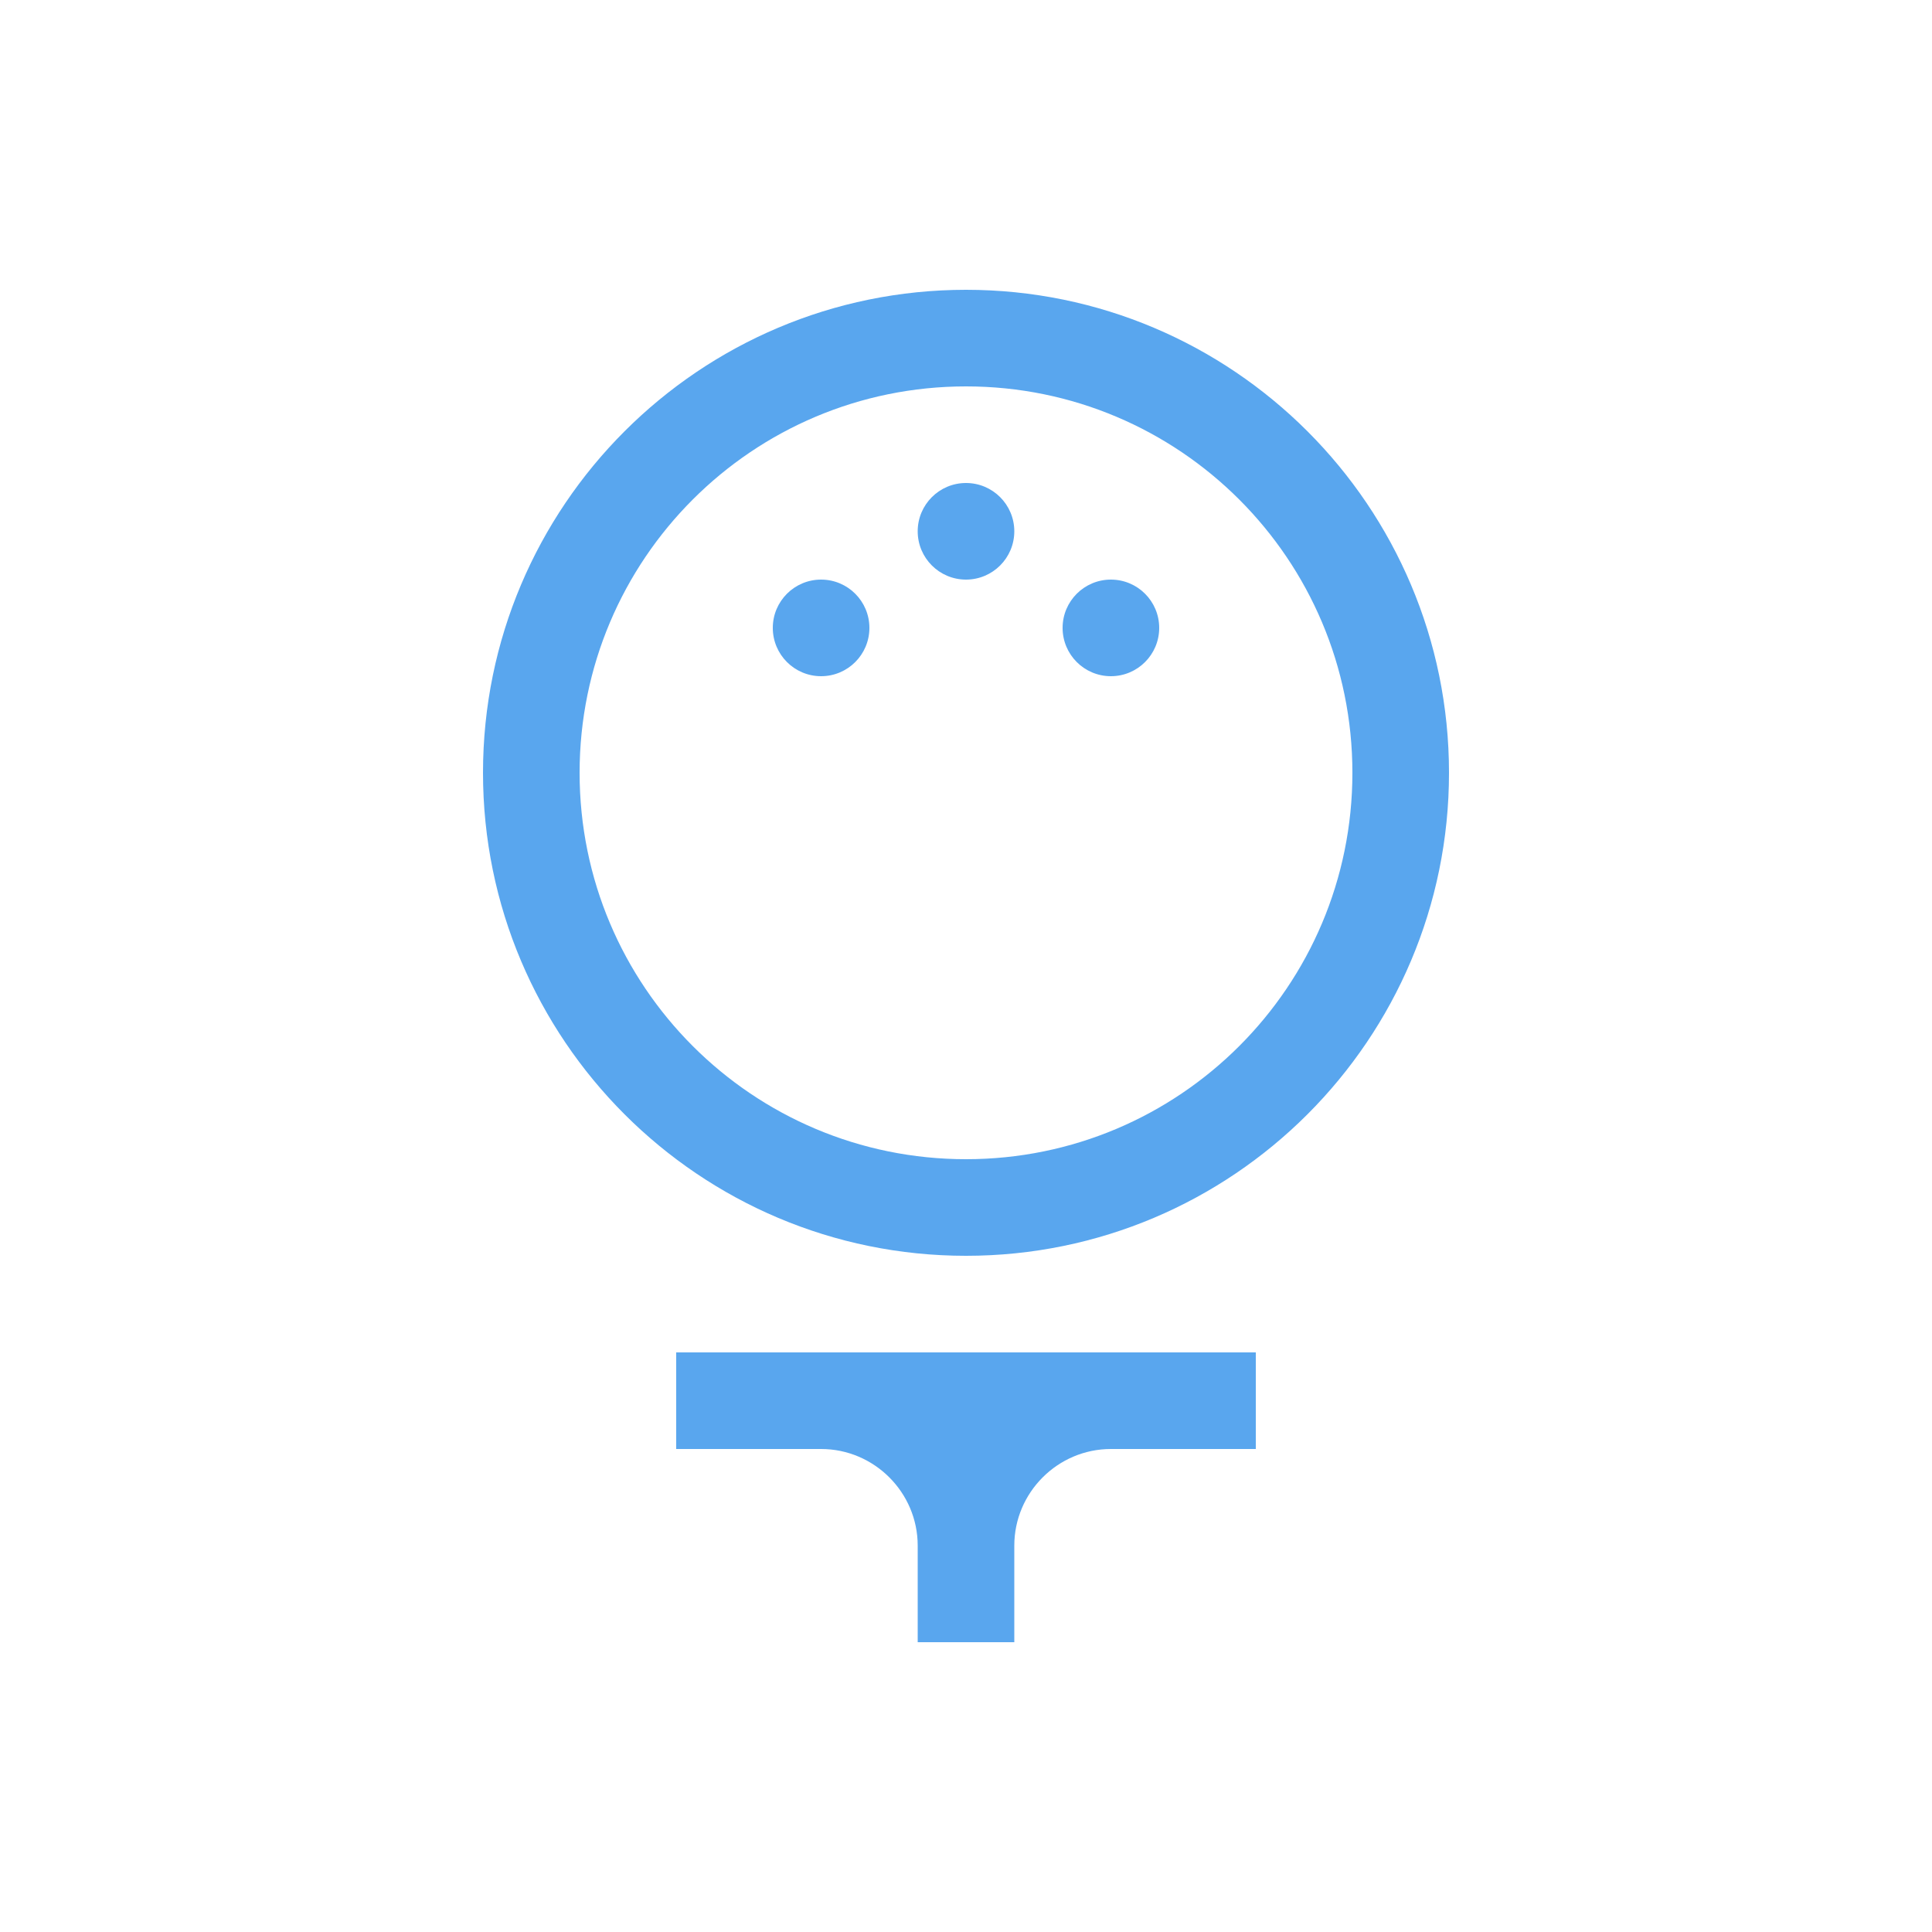
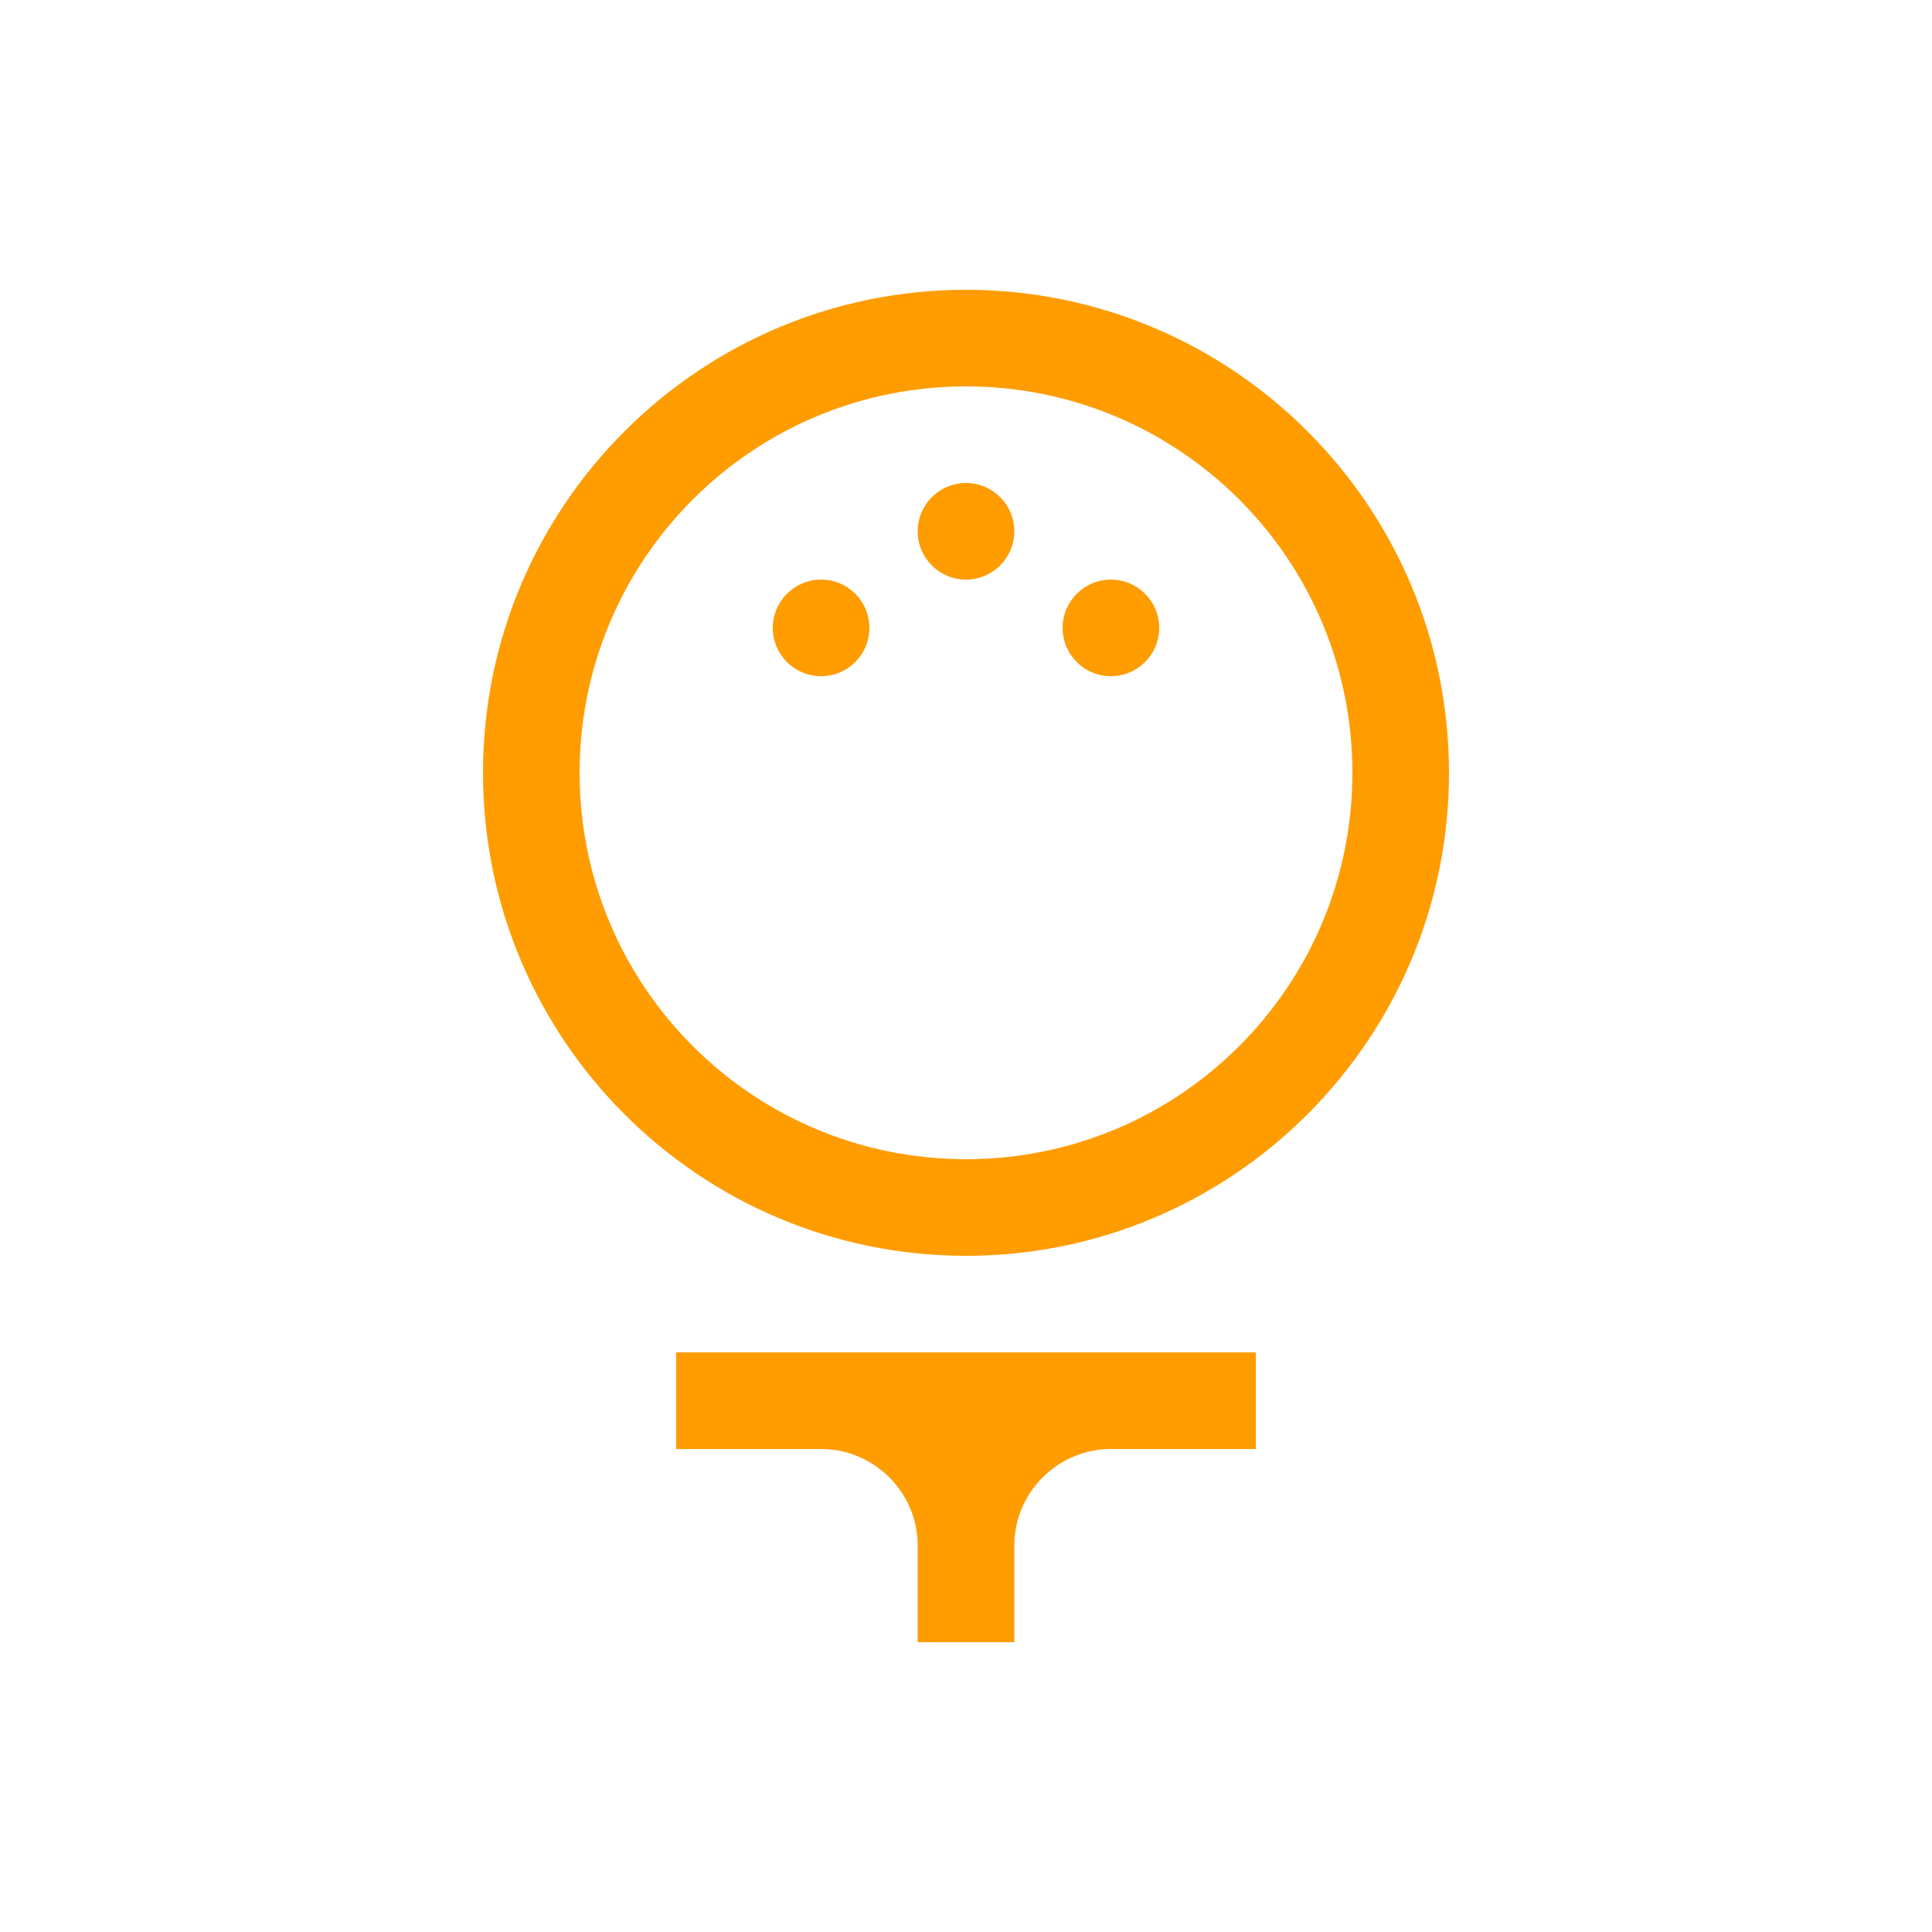
- <svg xmlns="http://www.w3.org/2000/svg" enable-background="new 0 0 20 20" height="48px" viewBox="0 0 20 20" width="48px" fill="#59a6ee">
+ <svg xmlns="http://www.w3.org/2000/svg" enable-background="new 0 0 20 20" height="48px" viewBox="0 0 20 20" width="48px" fill="#ff9c00">
  <g>
    <rect fill="none" height="20" width="20" x="0" />
  </g>
  <g>
    <g>
      <path d="M10,3C7.24,3,5,5.24,5,8s2.24,5,5,5s5-2.24,5-5S12.76,3,10,3z M10,12c-2.21,0-4-1.79-4-4c0-2.21,1.79-4,4-4s4,1.79,4,4 C14,10.21,12.21,12,10,12z" />
      <circle cx="8.5" cy="6.5" r=".5" />
      <circle cx="11.5" cy="6.5" r=".5" />
      <circle cx="10" cy="5.5" r=".5" />
      <path d="M7,15h1.5c0.55,0,1,0.45,1,1v1h1v-1c0-0.55,0.45-1,1-1H13v-1H7V15z" />
    </g>
  </g>
</svg>
